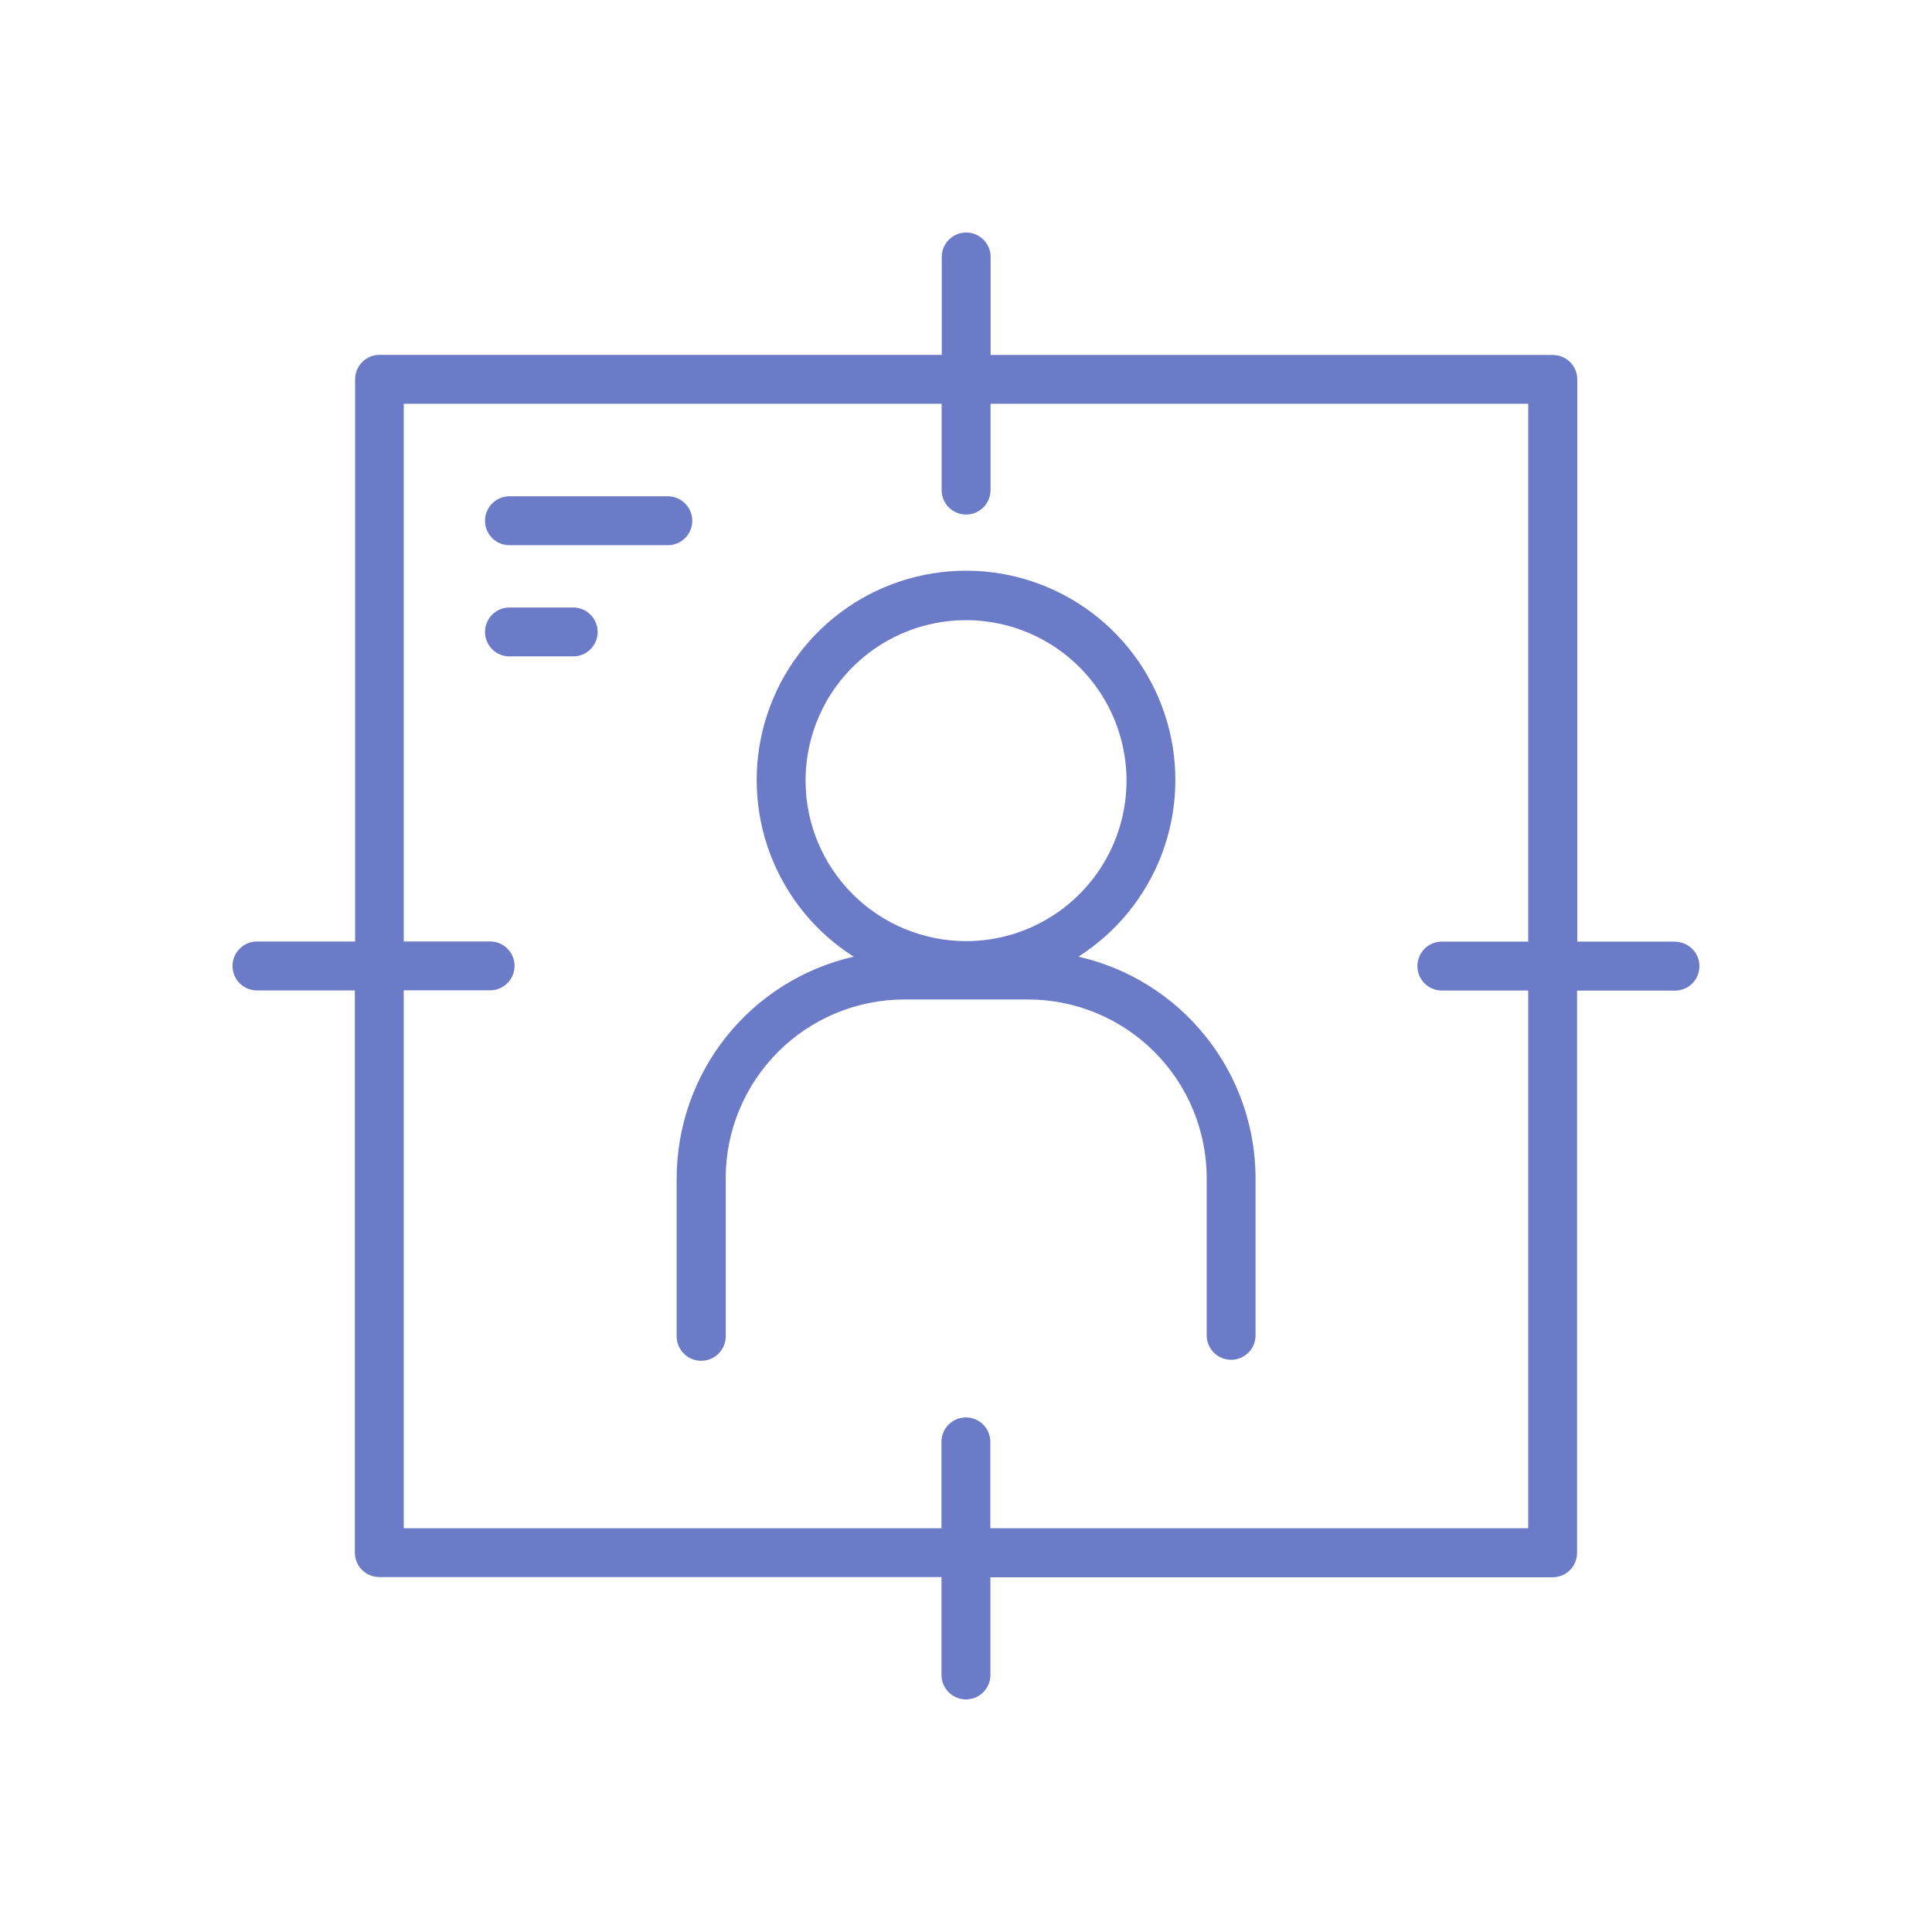
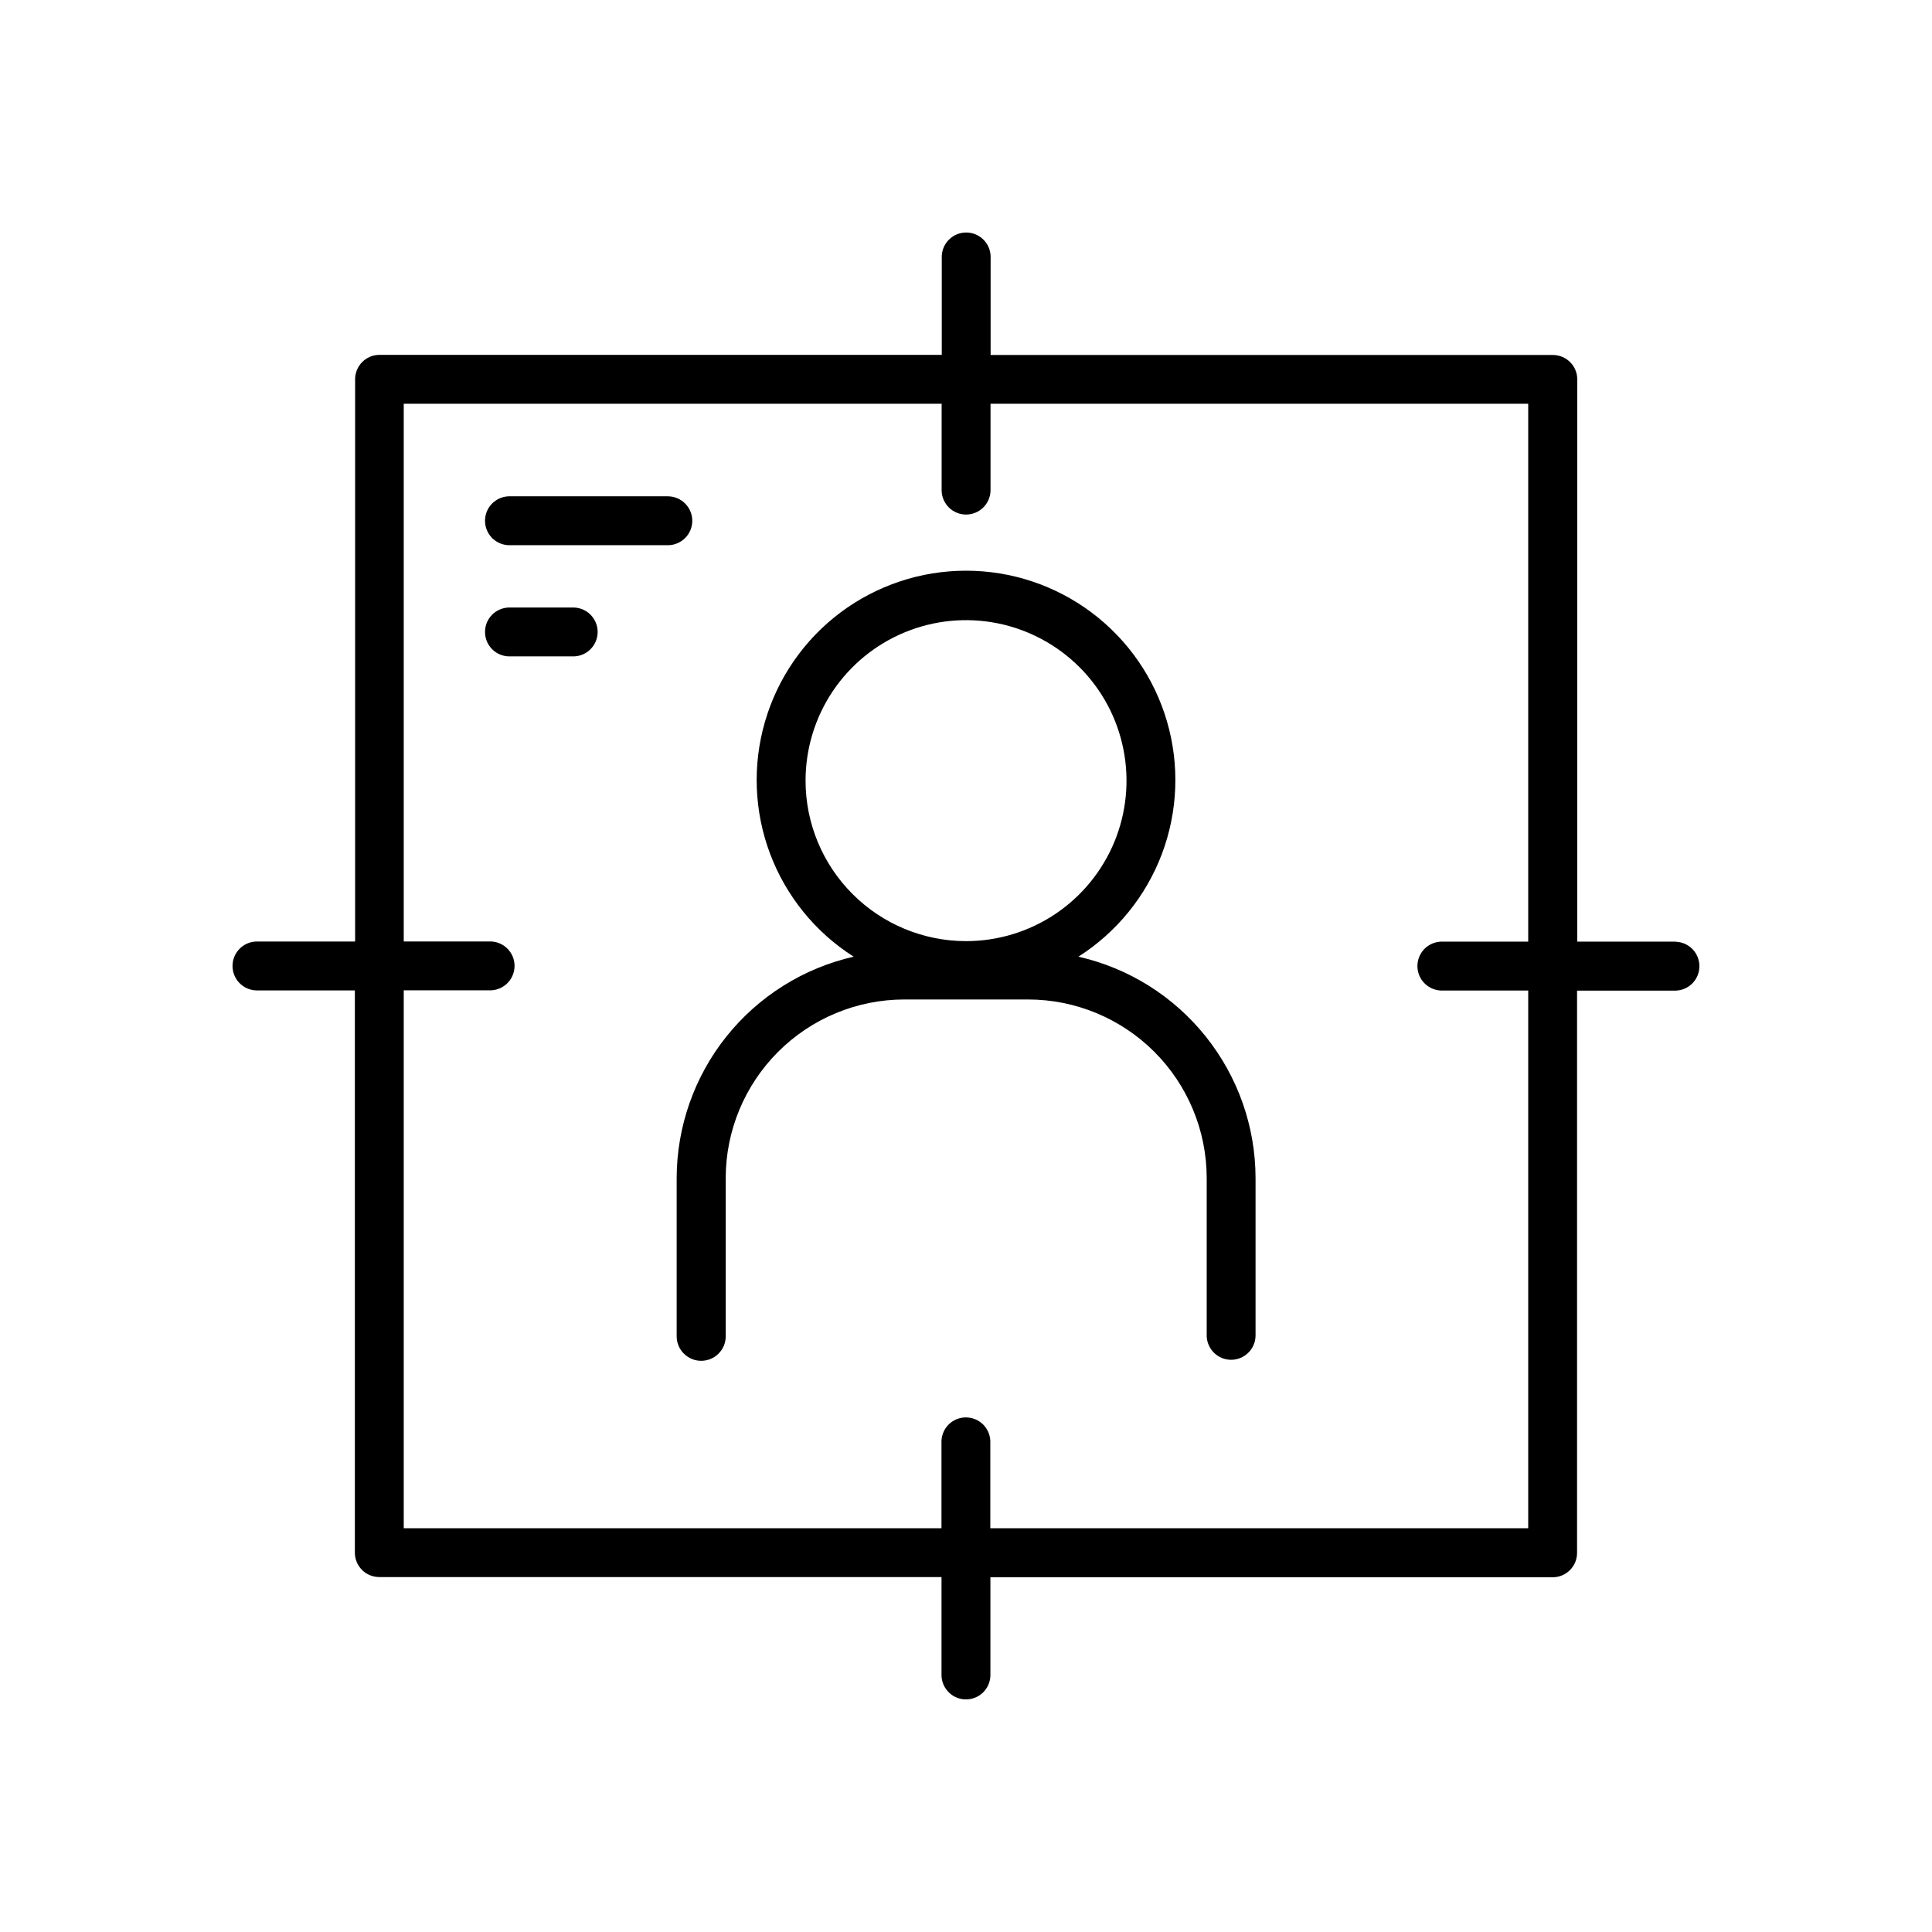
<svg xmlns="http://www.w3.org/2000/svg" width="46" height="46" viewBox="0 0 46 46" fill="none">
-   <path d="M39.904 22.42H37.554V9.033C37.554 8.957 37.539 8.881 37.51 8.811C37.481 8.74 37.438 8.676 37.384 8.622C37.33 8.568 37.266 8.525 37.196 8.496C37.125 8.467 37.049 8.452 36.973 8.452H23.586V6.095C23.58 5.945 23.517 5.803 23.408 5.699C23.3 5.594 23.155 5.536 23.005 5.536C22.854 5.536 22.709 5.594 22.601 5.699C22.492 5.803 22.429 5.945 22.423 6.095V8.449H9.036C8.96 8.449 8.884 8.464 8.813 8.493C8.743 8.523 8.679 8.565 8.625 8.619C8.571 8.673 8.528 8.737 8.499 8.808C8.47 8.879 8.455 8.954 8.455 9.031V22.417H6.095C5.945 22.423 5.803 22.487 5.699 22.596C5.594 22.704 5.536 22.849 5.536 22.999C5.536 23.15 5.594 23.294 5.699 23.403C5.803 23.511 5.945 23.575 6.095 23.581H8.449V36.968C8.449 37.044 8.464 37.12 8.493 37.19C8.523 37.261 8.565 37.325 8.619 37.379C8.673 37.433 8.737 37.476 8.808 37.505C8.879 37.534 8.954 37.549 9.031 37.549H22.417V39.903C22.423 40.053 22.487 40.195 22.596 40.3C22.704 40.404 22.849 40.462 22.999 40.462C23.15 40.462 23.294 40.404 23.403 40.3C23.511 40.195 23.575 40.053 23.581 39.903V37.554H36.968C37.044 37.554 37.12 37.539 37.19 37.51C37.261 37.481 37.325 37.438 37.379 37.384C37.433 37.33 37.476 37.266 37.505 37.196C37.534 37.125 37.549 37.049 37.549 36.973V23.586H39.903C40.053 23.58 40.195 23.517 40.3 23.408C40.404 23.3 40.462 23.155 40.462 23.005C40.462 22.854 40.404 22.709 40.3 22.601C40.195 22.492 40.053 22.429 39.903 22.423L39.904 22.42ZM36.386 36.386H23.579V34.307C23.573 34.157 23.509 34.015 23.401 33.91C23.292 33.806 23.148 33.748 22.997 33.748C22.847 33.748 22.702 33.806 22.594 33.91C22.485 34.015 22.422 34.157 22.416 34.307V36.386H9.613V23.579H11.692C11.842 23.573 11.984 23.509 12.089 23.401C12.193 23.292 12.251 23.148 12.251 22.997C12.251 22.847 12.193 22.702 12.089 22.594C11.984 22.485 11.842 22.422 11.692 22.416H9.613V9.613H22.42V11.692C22.426 11.842 22.49 11.984 22.598 12.089C22.707 12.193 22.851 12.251 23.002 12.251C23.152 12.251 23.297 12.193 23.405 12.089C23.514 11.984 23.578 11.842 23.584 11.692V9.613H36.386V22.42H34.307C34.157 22.426 34.015 22.49 33.91 22.598C33.806 22.707 33.748 22.851 33.748 23.002C33.748 23.152 33.806 23.297 33.91 23.405C34.015 23.514 34.157 23.578 34.307 23.584H36.386V36.386Z" fill="#6B7BC7" />
-   <path d="M25.676 22.778C26.586 22.199 27.284 21.34 27.665 20.33C28.045 19.321 28.088 18.215 27.786 17.179C27.485 16.143 26.855 15.233 25.992 14.585C25.129 13.938 24.079 13.588 23 13.588C21.922 13.588 20.872 13.938 20.009 14.585C19.146 15.233 18.516 16.143 18.215 17.179C17.913 18.215 17.956 19.321 18.336 20.33C18.717 21.34 19.415 22.199 20.325 22.778C19.13 23.05 18.063 23.72 17.297 24.677C16.532 25.634 16.114 26.823 16.111 28.048V31.816C16.111 31.971 16.173 32.12 16.282 32.229C16.392 32.339 16.54 32.4 16.695 32.4C16.85 32.4 16.999 32.339 17.108 32.229C17.218 32.12 17.279 31.971 17.279 31.816V28.048C17.28 26.921 17.729 25.841 18.526 25.044C19.322 24.247 20.403 23.798 21.53 23.797H24.48C25.607 23.798 26.688 24.247 27.485 25.044C28.281 25.841 28.73 26.921 28.731 28.048V31.816C28.737 31.967 28.801 32.109 28.909 32.213C29.017 32.317 29.162 32.376 29.312 32.376C29.463 32.376 29.608 32.317 29.716 32.213C29.825 32.109 29.888 31.967 29.894 31.816V28.048C29.892 26.822 29.473 25.633 28.706 24.676C27.94 23.718 26.872 23.049 25.676 22.778ZM19.18 18.587C19.18 17.831 19.404 17.092 19.823 16.464C20.243 15.836 20.84 15.346 21.538 15.057C22.236 14.767 23.005 14.692 23.746 14.839C24.487 14.987 25.168 15.351 25.702 15.885C26.237 16.419 26.601 17.1 26.748 17.841C26.896 18.583 26.82 19.351 26.531 20.049C26.241 20.747 25.752 21.344 25.123 21.764C24.495 22.184 23.756 22.408 23 22.408C21.987 22.407 21.016 22.004 20.3 21.288C19.583 20.571 19.18 19.6 19.18 18.587Z" fill="#6B7BC7" />
-   <path d="M16.483 12.399C16.483 12.245 16.421 12.097 16.312 11.988C16.203 11.879 16.055 11.817 15.901 11.817H12.107C11.957 11.823 11.815 11.887 11.71 11.996C11.606 12.104 11.548 12.249 11.548 12.399C11.548 12.55 11.606 12.694 11.71 12.803C11.815 12.911 11.957 12.975 12.107 12.981H15.902C15.979 12.981 16.054 12.966 16.125 12.936C16.195 12.907 16.259 12.864 16.313 12.81C16.367 12.756 16.41 12.692 16.439 12.621C16.468 12.551 16.483 12.475 16.483 12.399Z" fill="#6B7BC7" />
-   <path d="M13.625 14.465H12.107C11.957 14.471 11.815 14.535 11.71 14.643C11.606 14.752 11.548 14.896 11.548 15.046C11.548 15.197 11.606 15.342 11.71 15.45C11.815 15.559 11.957 15.622 12.107 15.628H13.625C13.703 15.631 13.781 15.619 13.854 15.591C13.928 15.563 13.995 15.521 14.051 15.466C14.107 15.412 14.152 15.347 14.183 15.275C14.214 15.203 14.23 15.125 14.23 15.046C14.23 14.968 14.214 14.891 14.183 14.819C14.152 14.746 14.107 14.681 14.051 14.627C13.995 14.572 13.928 14.53 13.854 14.502C13.781 14.475 13.703 14.462 13.625 14.465Z" fill="#6B7BC7" />
+   <path d="M39.904 22.42H37.554V9.033C37.554 8.957 37.539 8.881 37.51 8.811C37.481 8.74 37.438 8.676 37.384 8.622C37.33 8.568 37.266 8.525 37.196 8.496C37.125 8.467 37.049 8.452 36.973 8.452H23.586V6.095C23.58 5.945 23.517 5.803 23.408 5.699C23.3 5.594 23.155 5.536 23.005 5.536C22.854 5.536 22.709 5.594 22.601 5.699C22.492 5.803 22.429 5.945 22.423 6.095V8.449H9.036C8.96 8.449 8.884 8.464 8.813 8.493C8.743 8.523 8.679 8.565 8.625 8.619C8.571 8.673 8.528 8.737 8.499 8.808C8.47 8.879 8.455 8.954 8.455 9.031V22.417H6.095C5.945 22.423 5.803 22.487 5.699 22.596C5.594 22.704 5.536 22.849 5.536 22.999C5.536 23.15 5.594 23.294 5.699 23.403C5.803 23.511 5.945 23.575 6.095 23.581H8.449V36.968C8.449 37.044 8.464 37.12 8.493 37.19C8.523 37.261 8.565 37.325 8.619 37.379C8.673 37.433 8.737 37.476 8.808 37.505C8.879 37.534 8.954 37.549 9.031 37.549H22.417V39.903C22.423 40.053 22.487 40.195 22.596 40.3C22.704 40.404 22.849 40.462 22.999 40.462C23.15 40.462 23.294 40.404 23.403 40.3C23.511 40.195 23.575 40.053 23.581 39.903V37.554H36.968C37.044 37.554 37.12 37.539 37.19 37.51C37.261 37.481 37.325 37.438 37.379 37.384C37.433 37.33 37.476 37.266 37.505 37.196C37.534 37.125 37.549 37.049 37.549 36.973V23.586H39.903C40.053 23.58 40.195 23.517 40.3 23.408C40.404 23.3 40.462 23.155 40.462 23.005C40.462 22.854 40.404 22.709 40.3 22.601C40.195 22.492 40.053 22.429 39.903 22.423L39.904 22.42ZM36.386 36.386H23.579V34.307C23.573 34.157 23.509 34.015 23.401 33.91C23.292 33.806 23.148 33.748 22.997 33.748C22.847 33.748 22.702 33.806 22.594 33.91C22.485 34.015 22.422 34.157 22.416 34.307V36.386H9.613V23.579H11.692C11.842 23.573 11.984 23.509 12.089 23.401C12.193 23.292 12.251 23.148 12.251 22.997C12.251 22.847 12.193 22.702 12.089 22.594C11.984 22.485 11.842 22.422 11.692 22.416H9.613V9.613H22.42V11.692C22.426 11.842 22.49 11.984 22.598 12.089C22.707 12.193 22.851 12.251 23.002 12.251C23.152 12.251 23.297 12.193 23.405 12.089C23.514 11.984 23.578 11.842 23.584 11.692V9.613H36.386V22.42H34.307C34.157 22.426 34.015 22.49 33.91 22.598C33.806 22.707 33.748 22.851 33.748 23.002C33.748 23.152 33.806 23.297 33.91 23.405C34.015 23.514 34.157 23.578 34.307 23.584H36.386V36.386Z" fill="black" />
+   <path d="M25.676 22.778C26.586 22.199 27.284 21.34 27.665 20.33C28.045 19.321 28.088 18.215 27.786 17.179C27.485 16.143 26.855 15.233 25.992 14.585C25.129 13.938 24.079 13.588 23 13.588C21.922 13.588 20.872 13.938 20.009 14.585C19.146 15.233 18.516 16.143 18.215 17.179C17.913 18.215 17.956 19.321 18.336 20.33C18.717 21.34 19.415 22.199 20.325 22.778C19.13 23.05 18.063 23.72 17.297 24.677C16.532 25.634 16.114 26.823 16.111 28.048V31.816C16.111 31.971 16.173 32.12 16.282 32.229C16.392 32.339 16.54 32.4 16.695 32.4C16.85 32.4 16.999 32.339 17.108 32.229C17.218 32.12 17.279 31.971 17.279 31.816V28.048C17.28 26.921 17.729 25.841 18.526 25.044C19.322 24.247 20.403 23.798 21.53 23.797H24.48C25.607 23.798 26.688 24.247 27.485 25.044C28.281 25.841 28.73 26.921 28.731 28.048V31.816C28.737 31.967 28.801 32.109 28.909 32.213C29.017 32.317 29.162 32.376 29.312 32.376C29.463 32.376 29.608 32.317 29.716 32.213C29.825 32.109 29.888 31.967 29.894 31.816V28.048C29.892 26.822 29.473 25.633 28.706 24.676C27.94 23.718 26.872 23.049 25.676 22.778ZM19.18 18.587C19.18 17.831 19.404 17.092 19.823 16.464C20.243 15.836 20.84 15.346 21.538 15.057C22.236 14.767 23.005 14.692 23.746 14.839C24.487 14.987 25.168 15.351 25.702 15.885C26.237 16.419 26.601 17.1 26.748 17.841C26.896 18.583 26.82 19.351 26.531 20.049C26.241 20.747 25.752 21.344 25.123 21.764C24.495 22.184 23.756 22.408 23 22.408C21.987 22.407 21.016 22.004 20.3 21.288C19.583 20.571 19.18 19.6 19.18 18.587Z" fill="black" />
+   <path d="M16.483 12.399C16.483 12.245 16.421 12.097 16.312 11.988C16.203 11.879 16.055 11.817 15.901 11.817H12.107C11.957 11.823 11.815 11.887 11.71 11.996C11.606 12.104 11.548 12.249 11.548 12.399C11.548 12.55 11.606 12.694 11.71 12.803C11.815 12.911 11.957 12.975 12.107 12.981H15.902C15.979 12.981 16.054 12.966 16.125 12.936C16.195 12.907 16.259 12.864 16.313 12.81C16.367 12.756 16.41 12.692 16.439 12.621C16.468 12.551 16.483 12.475 16.483 12.399Z" fill="black" />
+   <path d="M13.625 14.465H12.107C11.957 14.471 11.815 14.535 11.71 14.643C11.606 14.752 11.548 14.896 11.548 15.046C11.548 15.197 11.606 15.342 11.71 15.45C11.815 15.559 11.957 15.622 12.107 15.628H13.625C13.703 15.631 13.781 15.619 13.854 15.591C13.928 15.563 13.995 15.521 14.051 15.466C14.107 15.412 14.152 15.347 14.183 15.275C14.214 15.203 14.23 15.125 14.23 15.046C14.23 14.968 14.214 14.891 14.183 14.819C14.152 14.746 14.107 14.681 14.051 14.627C13.995 14.572 13.928 14.53 13.854 14.502C13.781 14.475 13.703 14.462 13.625 14.465Z" fill="black" />
</svg>
